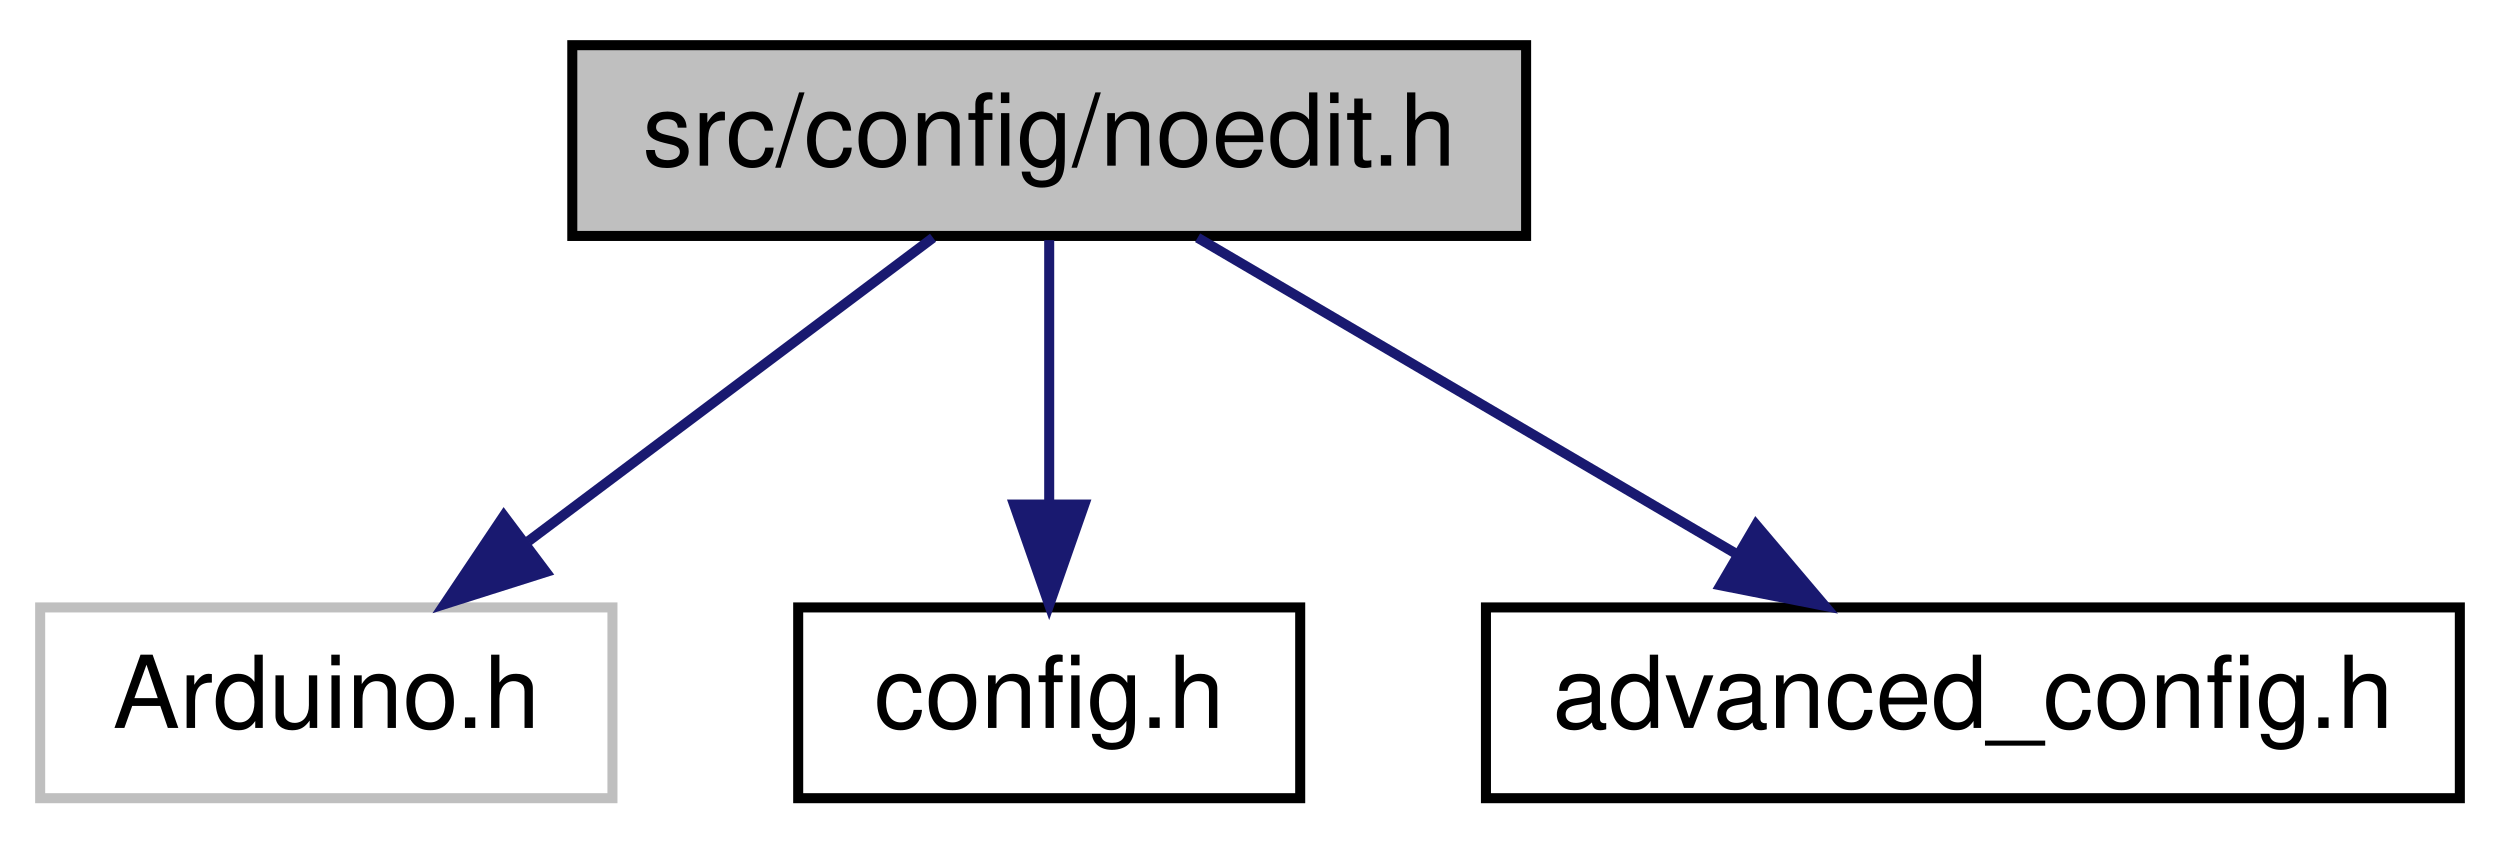
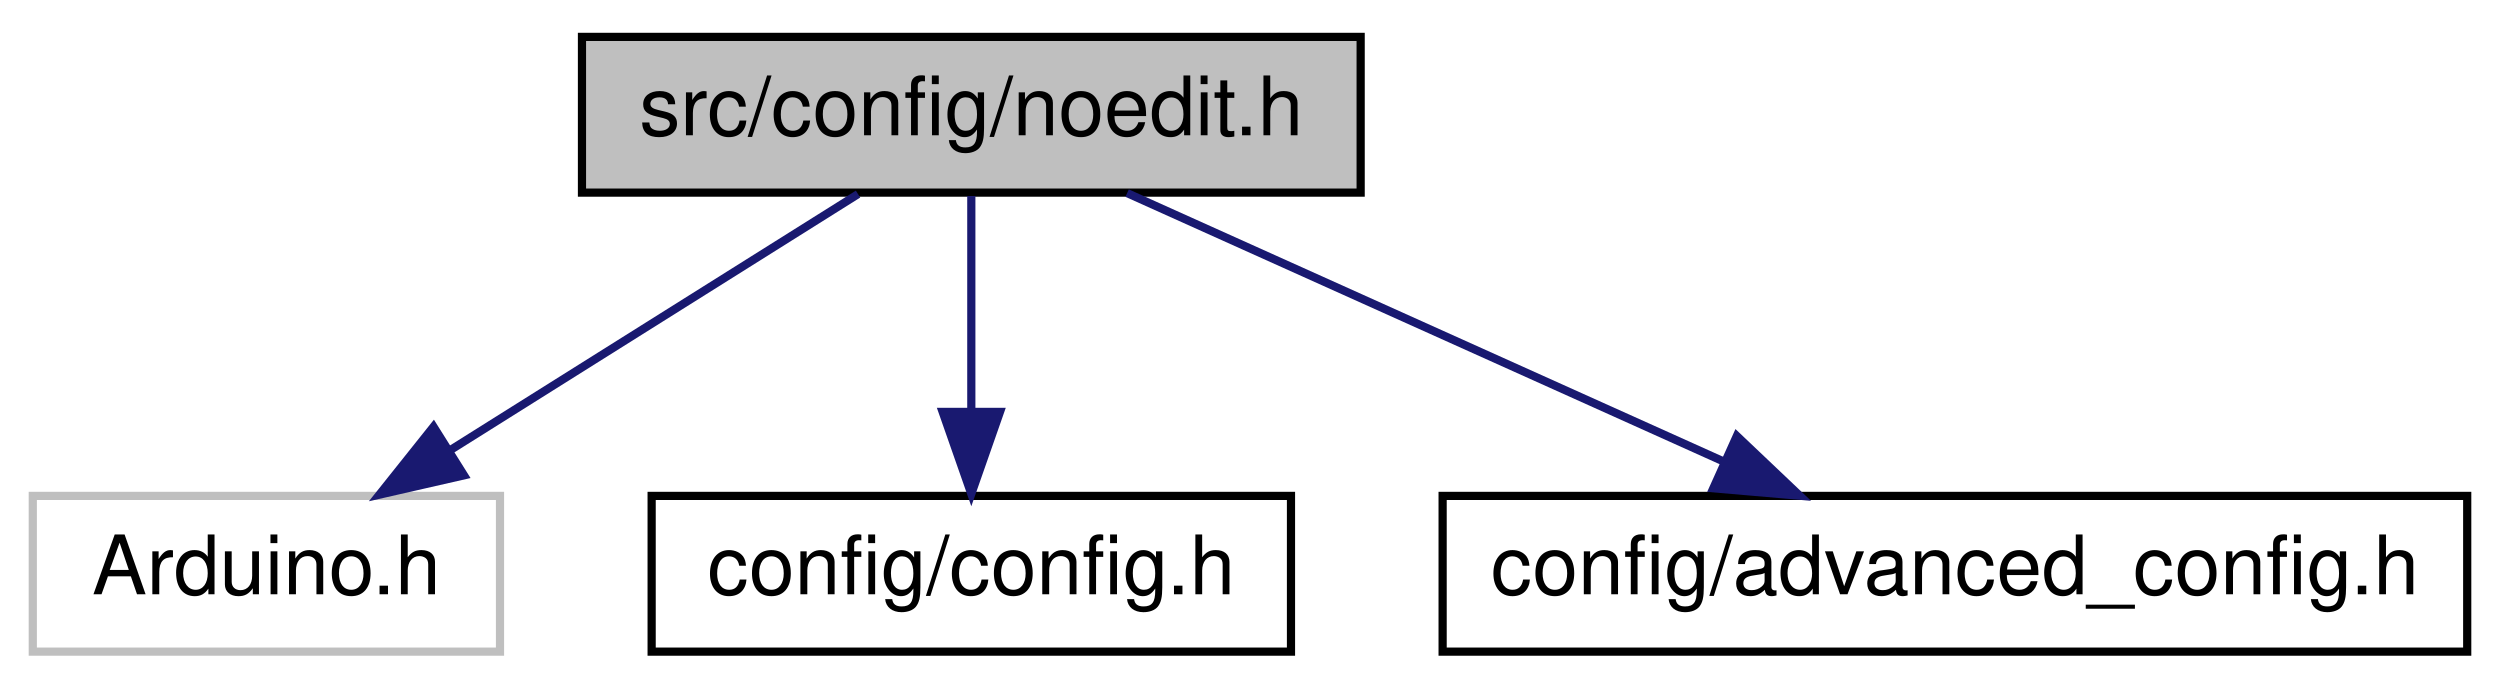
- <svg xmlns="http://www.w3.org/2000/svg" xmlns:xlink="http://www.w3.org/1999/xlink" width="249pt" height="84pt" viewBox="0.00 0.00 249.00 84.00">
+ <svg xmlns="http://www.w3.org/2000/svg" xmlns:xlink="http://www.w3.org/1999/xlink" width="305pt" height="84pt" viewBox="0.00 0.00 305.00 84.00">
  <g id="graph0" class="graph" transform="scale(1 1) rotate(0) translate(4 80)">
    <g id="node1" class="node">
      <g id="a_node1">
        <a xlink:title="InputHandler library C includes.">
-           <polygon fill="#bfbfbf" stroke="black" points="53,-56.5 53,-75.5 148,-75.5 148,-56.5 53,-56.5" />
-           <text text-anchor="middle" x="100.5" y="-63.5" font-family="Helvetica,sans-Serif" font-size="10.00">src/config/noedit.h</text>
+           <polygon fill="#bfbfbf" stroke="black" points="67,-56.5 67,-75.5 162,-75.5 162,-56.5 67,-56.5" />
+           <text text-anchor="middle" x="114.5" y="-63.5" font-family="Helvetica,sans-Serif" font-size="10.00">src/config/noedit.h</text>
        </a>
      </g>
    </g>
    <g id="node2" class="node">
      <g id="a_node2">
        <a xlink:title=" ">
          <polygon fill="none" stroke="#bfbfbf" points="0,-0.5 0,-19.5 57,-19.5 57,-0.5 0,-0.5" />
          <text text-anchor="middle" x="28.5" y="-7.5" font-family="Helvetica,sans-Serif" font-size="10.00">Arduino.h</text>
        </a>
      </g>
    </g>
    <g id="edge1" class="edge">
-       <path fill="none" stroke="midnightblue" d="M88.93,-56.32C78.08,-48.18 61.62,-35.84 48.62,-26.09" />
-       <polygon fill="midnightblue" stroke="midnightblue" points="50.38,-23.03 40.28,-19.83 46.18,-28.63 50.38,-23.03" />
+       <path fill="none" stroke="midnightblue" d="M100.68,-56.32C87.27,-47.9 66.68,-34.97 50.91,-25.07" />
+       <polygon fill="midnightblue" stroke="midnightblue" points="52.61,-22.01 42.28,-19.65 48.89,-27.94 52.61,-22.01" />
    </g>
    <g id="node3" class="node">
      <g id="a_node3">
        <a xlink:href="../../db/d16/config_8h.html" target="_top" xlink:title="InputHandler library user configurable items.">
-           <polygon fill="none" stroke="black" points="75.5,-0.5 75.5,-19.5 125.5,-19.5 125.5,-0.5 75.5,-0.5" />
-           <text text-anchor="middle" x="100.5" y="-7.5" font-family="Helvetica,sans-Serif" font-size="10.00">config.h</text>
+           <polygon fill="none" stroke="black" points="75.5,-0.5 75.5,-19.5 153.5,-19.5 153.5,-0.5 75.5,-0.5" />
+           <text text-anchor="middle" x="114.5" y="-7.5" font-family="Helvetica,sans-Serif" font-size="10.00">config/config.h</text>
        </a>
      </g>
    </g>
    <g id="edge2" class="edge">
-       <path fill="none" stroke="midnightblue" d="M100.5,-56.08C100.5,-49.01 100.5,-38.86 100.5,-29.99" />
-       <polygon fill="midnightblue" stroke="midnightblue" points="104,-29.75 100.5,-19.75 97,-29.75 104,-29.75" />
+       <path fill="none" stroke="midnightblue" d="M114.5,-56.08C114.5,-49.01 114.5,-38.86 114.5,-29.99" />
+       <polygon fill="midnightblue" stroke="midnightblue" points="118,-29.75 114.5,-19.75 111,-29.75 118,-29.75" />
    </g>
    <g id="node4" class="node">
      <g id="a_node4">
        <a xlink:href="../../d5/d4a/advanced__config_8h.html" target="_top" xlink:title="InputHandler library advanced user settings.">
-           <polygon fill="none" stroke="black" points="144,-0.5 144,-19.5 241,-19.5 241,-0.5 144,-0.5" />
-           <text text-anchor="middle" x="192.5" y="-7.5" font-family="Helvetica,sans-Serif" font-size="10.00">advanced_config.h</text>
+           <polygon fill="none" stroke="black" points="172,-0.5 172,-19.5 297,-19.5 297,-0.5 172,-0.5" />
+           <text text-anchor="middle" x="234.5" y="-7.5" font-family="Helvetica,sans-Serif" font-size="10.00">config/advanced_config.h</text>
        </a>
      </g>
    </g>
    <g id="edge3" class="edge">
-       <path fill="none" stroke="midnightblue" d="M115.28,-56.32C129.77,-47.82 152.07,-34.73 168.99,-24.8" />
-       <polygon fill="midnightblue" stroke="midnightblue" points="170.9,-27.74 177.76,-19.65 167.36,-21.7 170.9,-27.74" />
+       <path fill="none" stroke="midnightblue" d="M133.51,-56.44C153.09,-47.64 183.81,-33.81 206.23,-23.72" />
+       <polygon fill="midnightblue" stroke="midnightblue" points="207.89,-26.81 215.57,-19.52 205.02,-20.43 207.89,-26.81" />
    </g>
  </g>
</svg>
